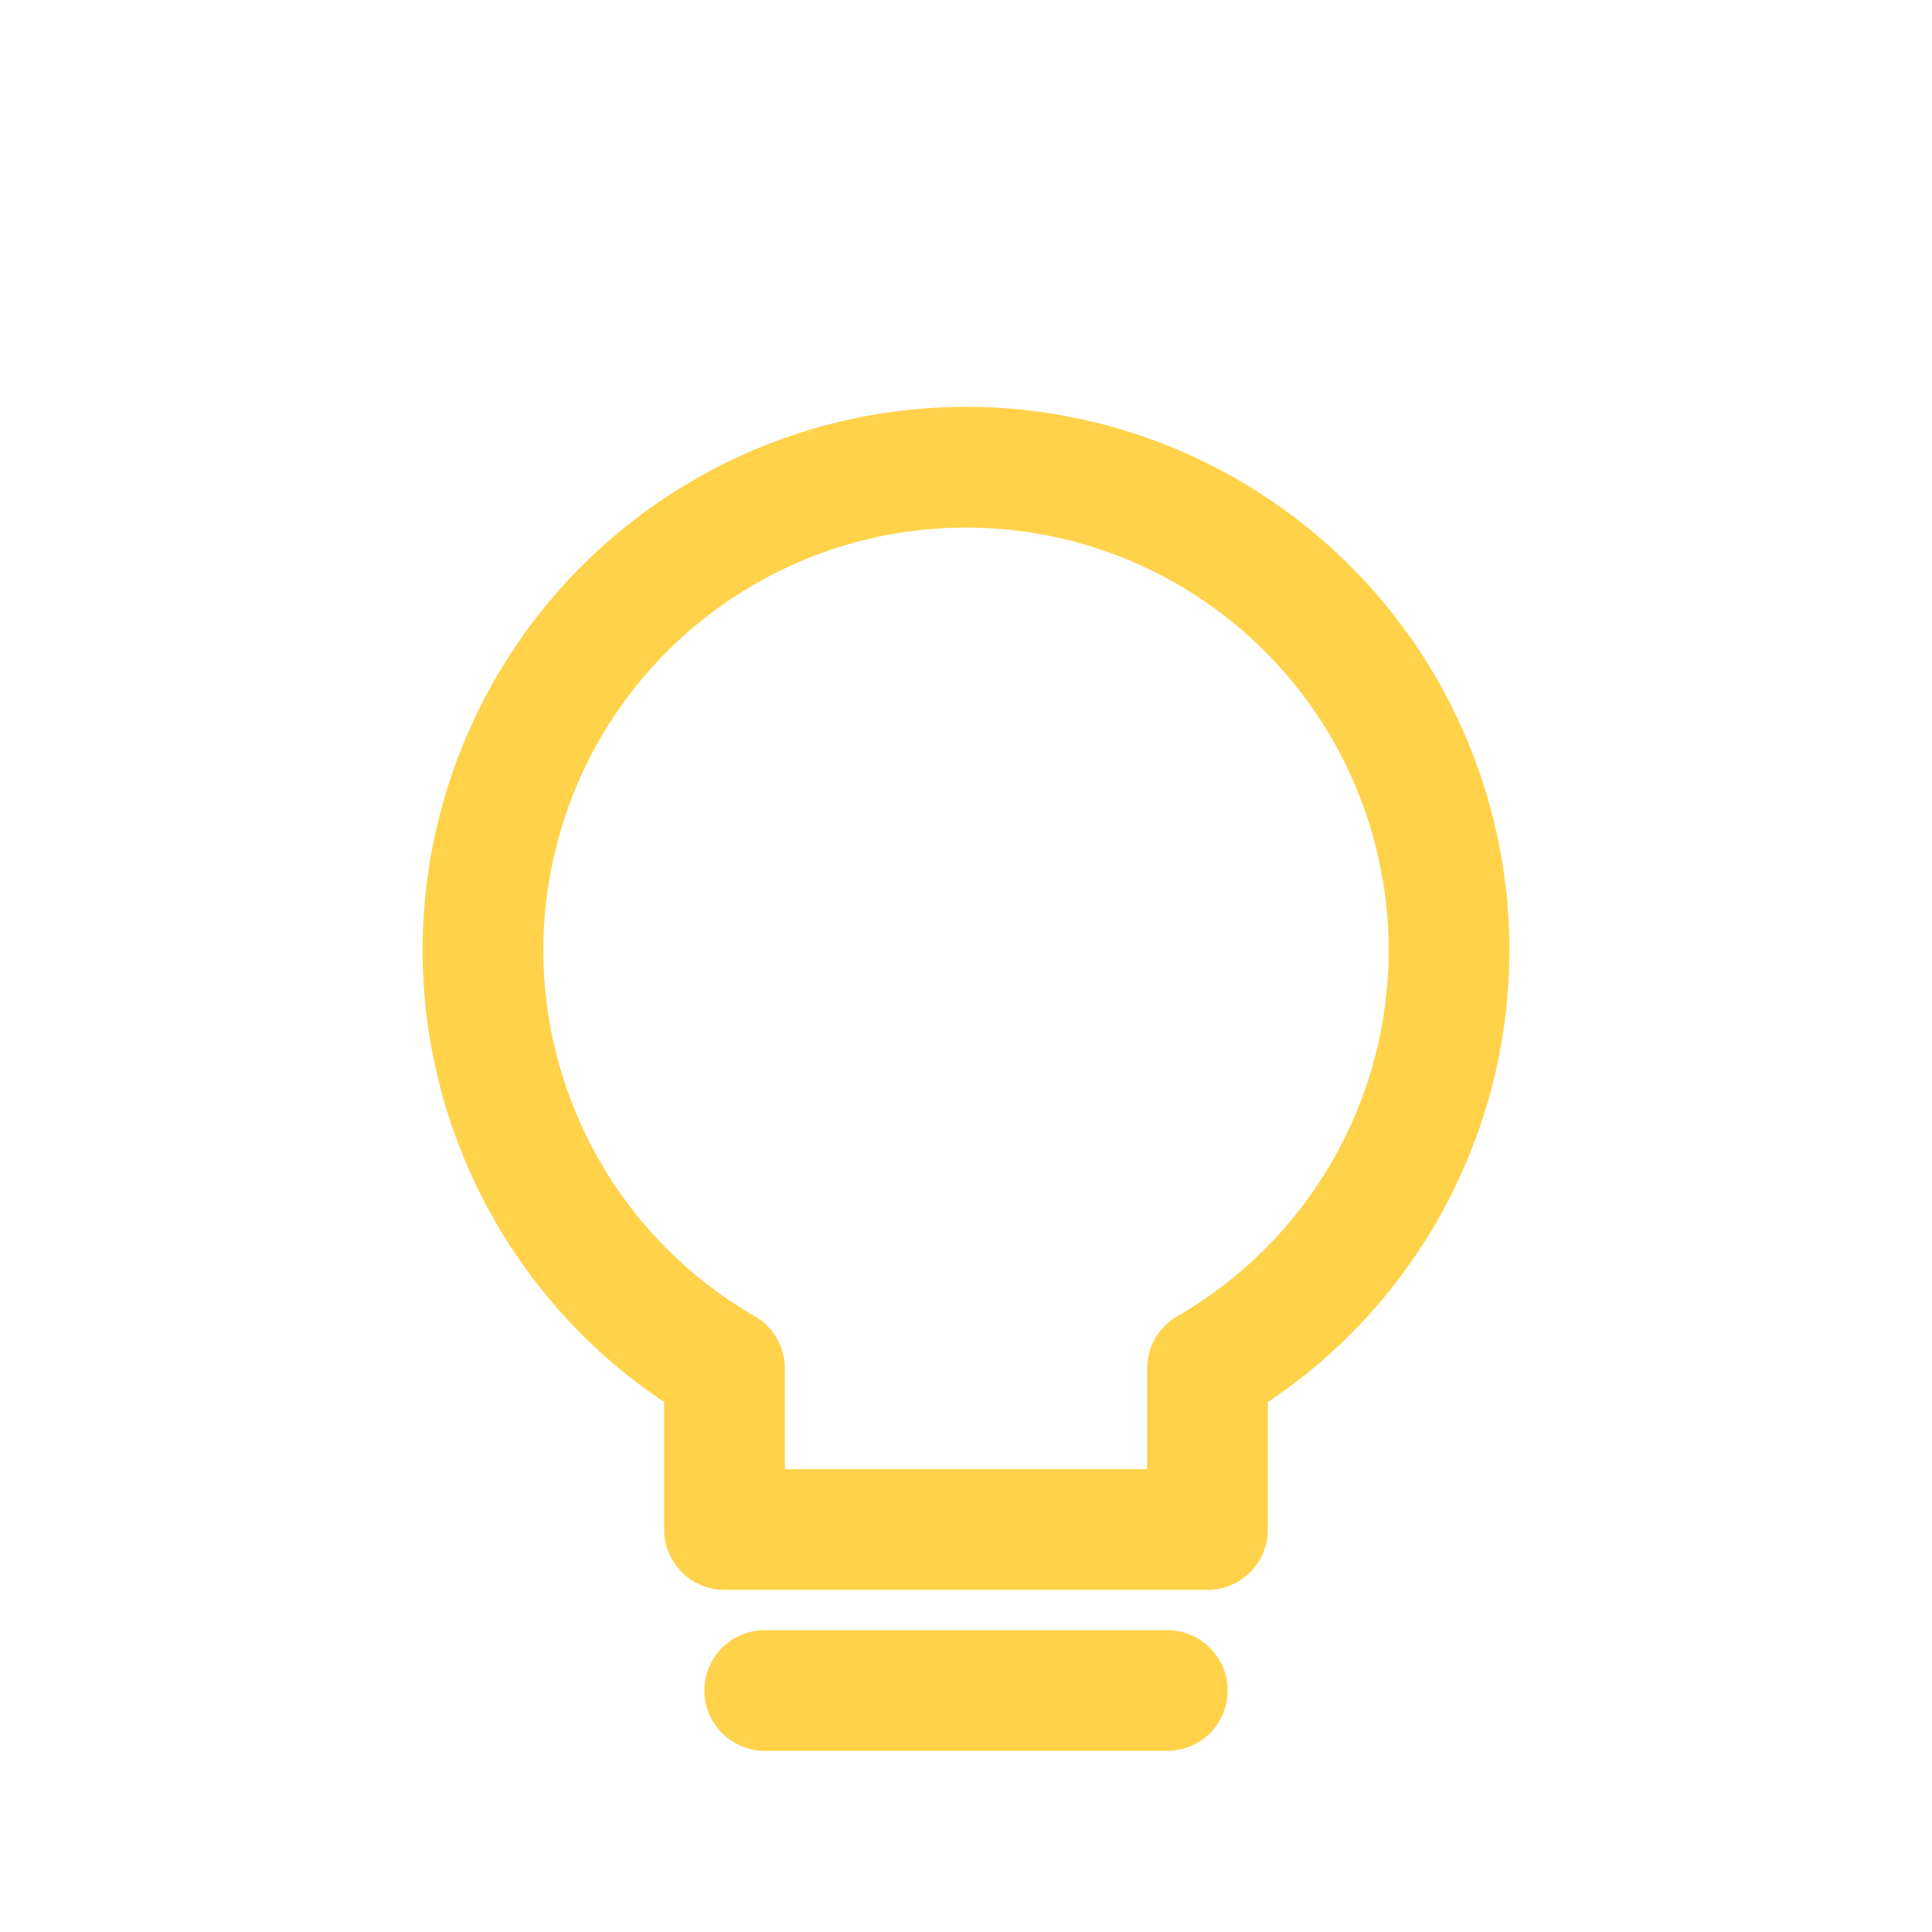
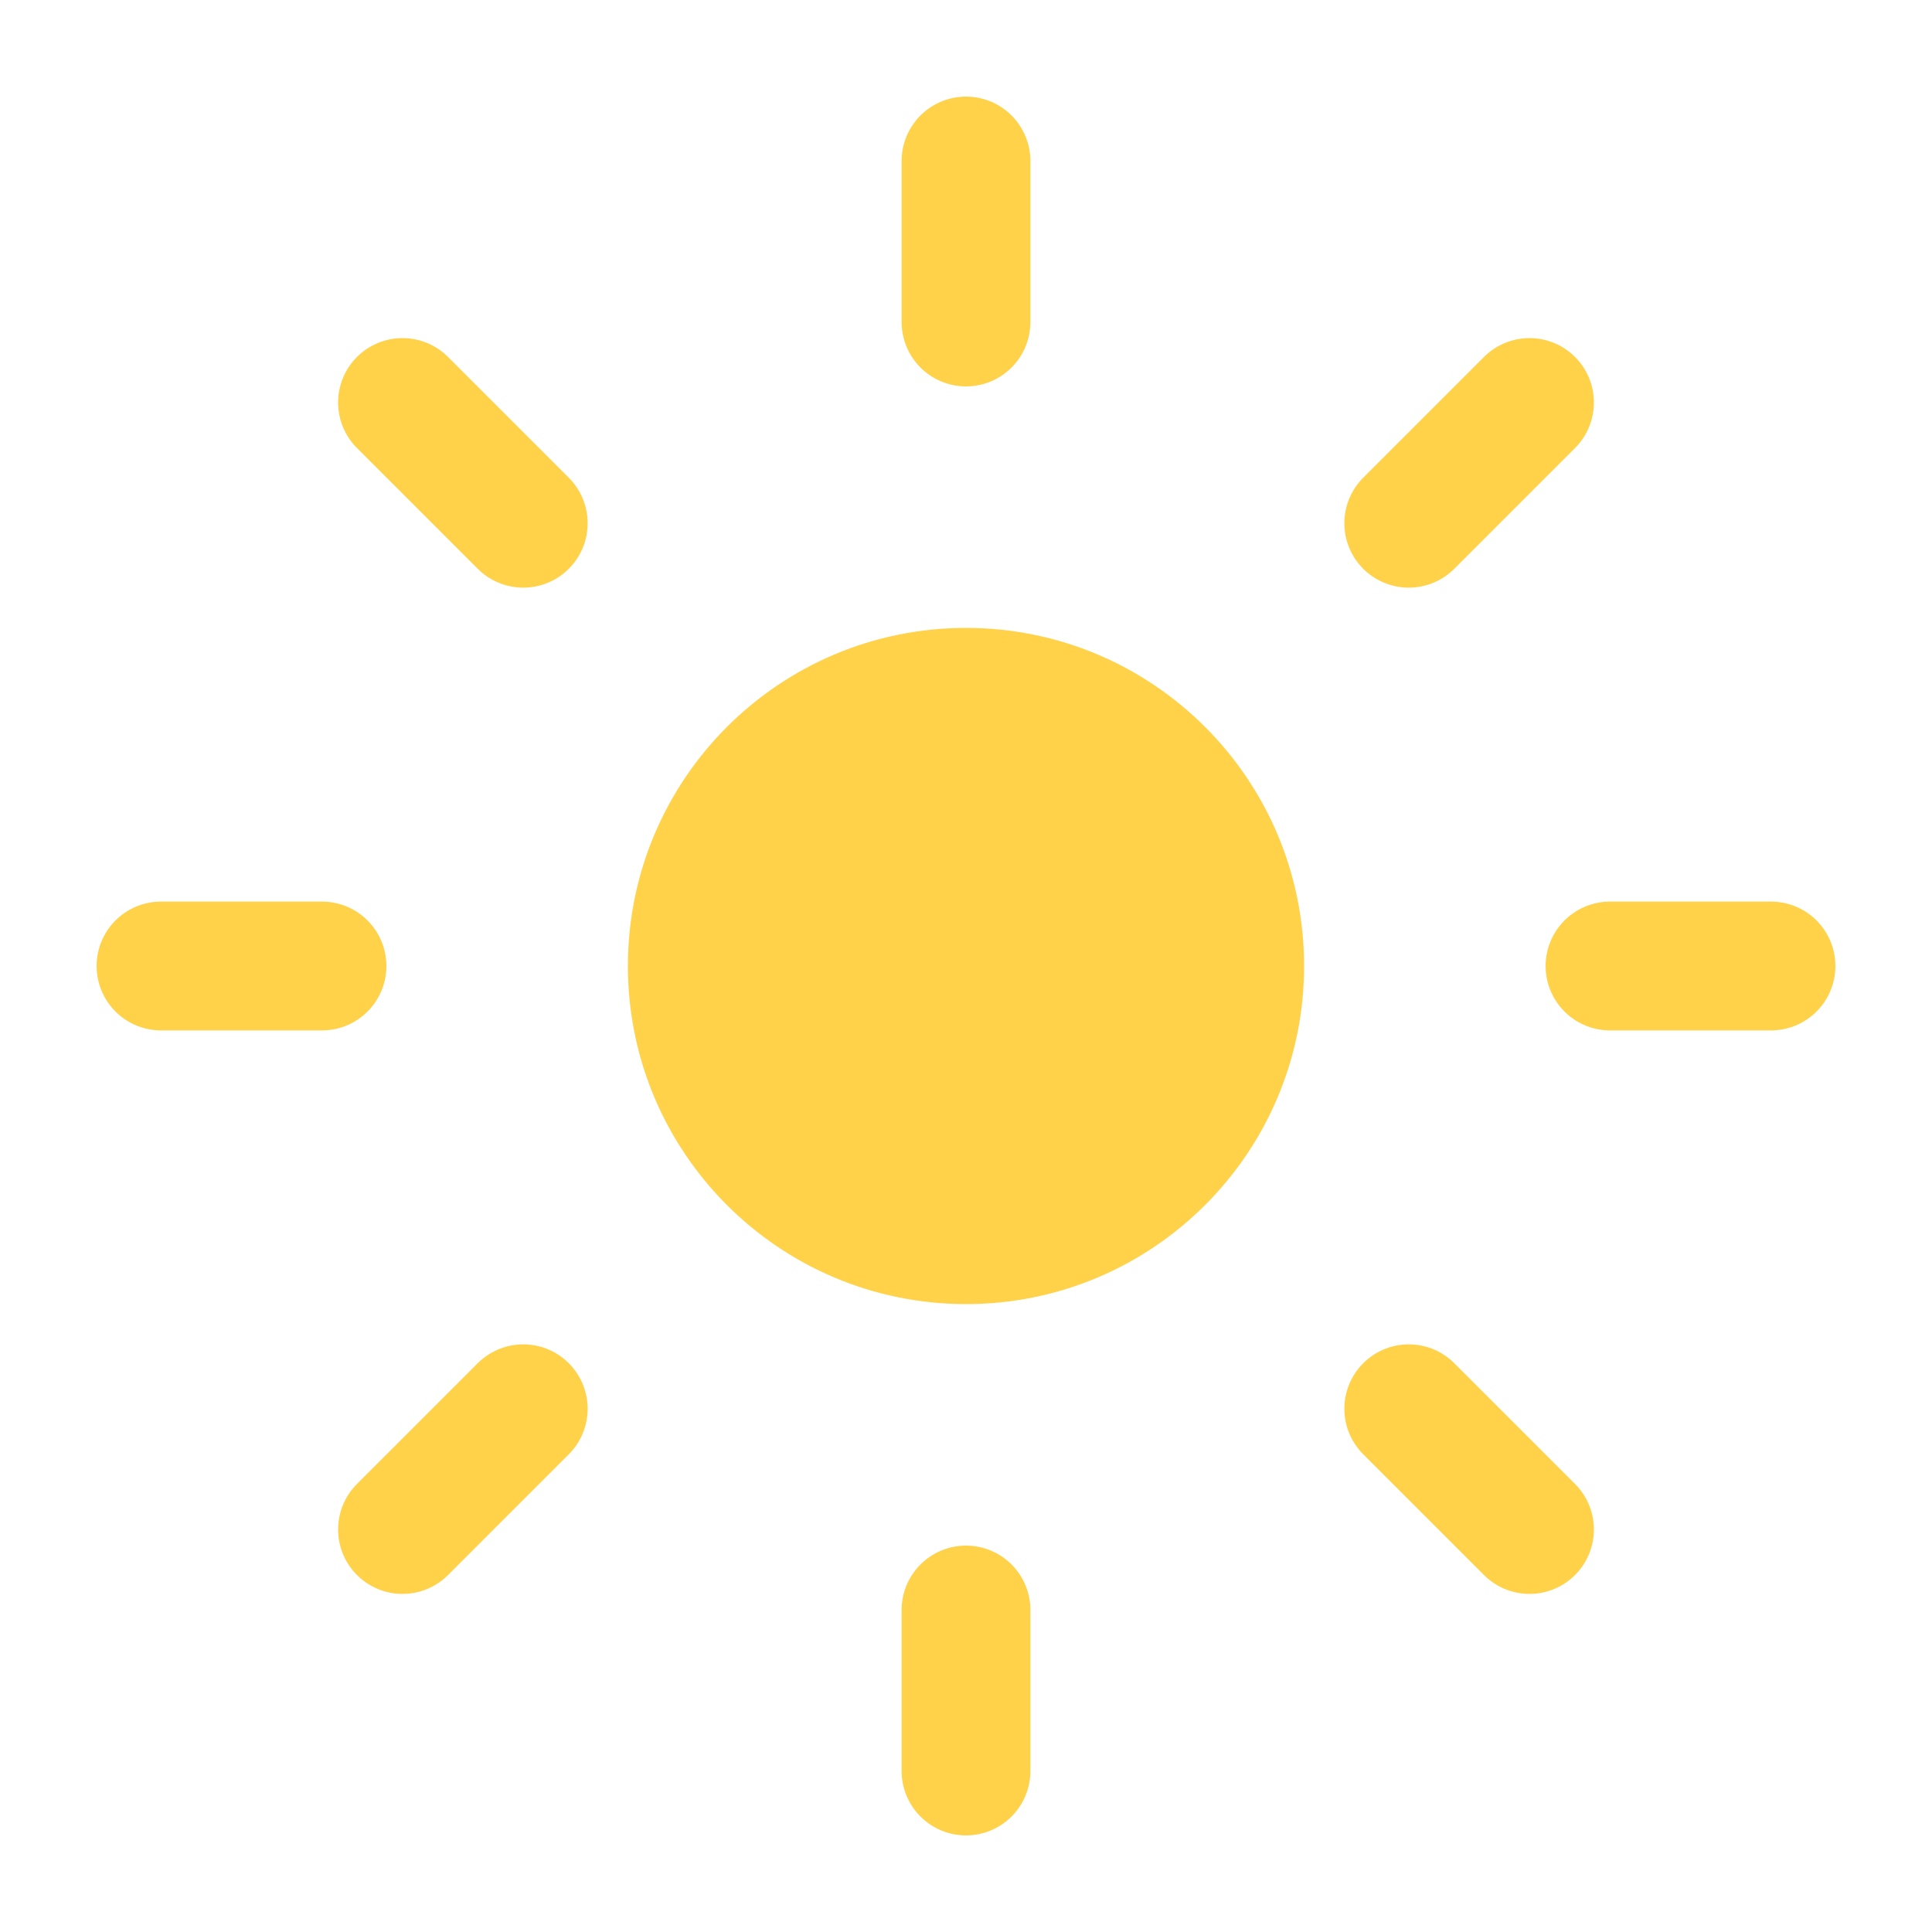
- <svg xmlns="http://www.w3.org/2000/svg" viewBox="0 0 24 24" fill="none" stroke="#ffd24a" stroke-width="1.5" stroke-linecap="round" stroke-linejoin="round">
-   <path d="M9 17 A6 6 0 1 1 15 17 L15 19 9 19 Z" />
-   <path d="M9.5 21 14.5 21" />
+ <svg xmlns="http://www.w3.org/2000/svg" viewBox="0 0 24 24" fill="none" stroke="#ffd24a" stroke-width="1.6" stroke-linecap="round" stroke-linejoin="round">
+   <circle cx="12" cy="12" r="4.2" fill="#ffd24a" stroke="none" />
+   <path d="M12 2 V4 M12 20 V22 M2 12 H4 M20 12 H22 M5 5 L6.5 6.5 M17.5 17.5 L19 19 M19 5 L17.5 6.5 M6.5 17.5 L5 19" />
</svg>
